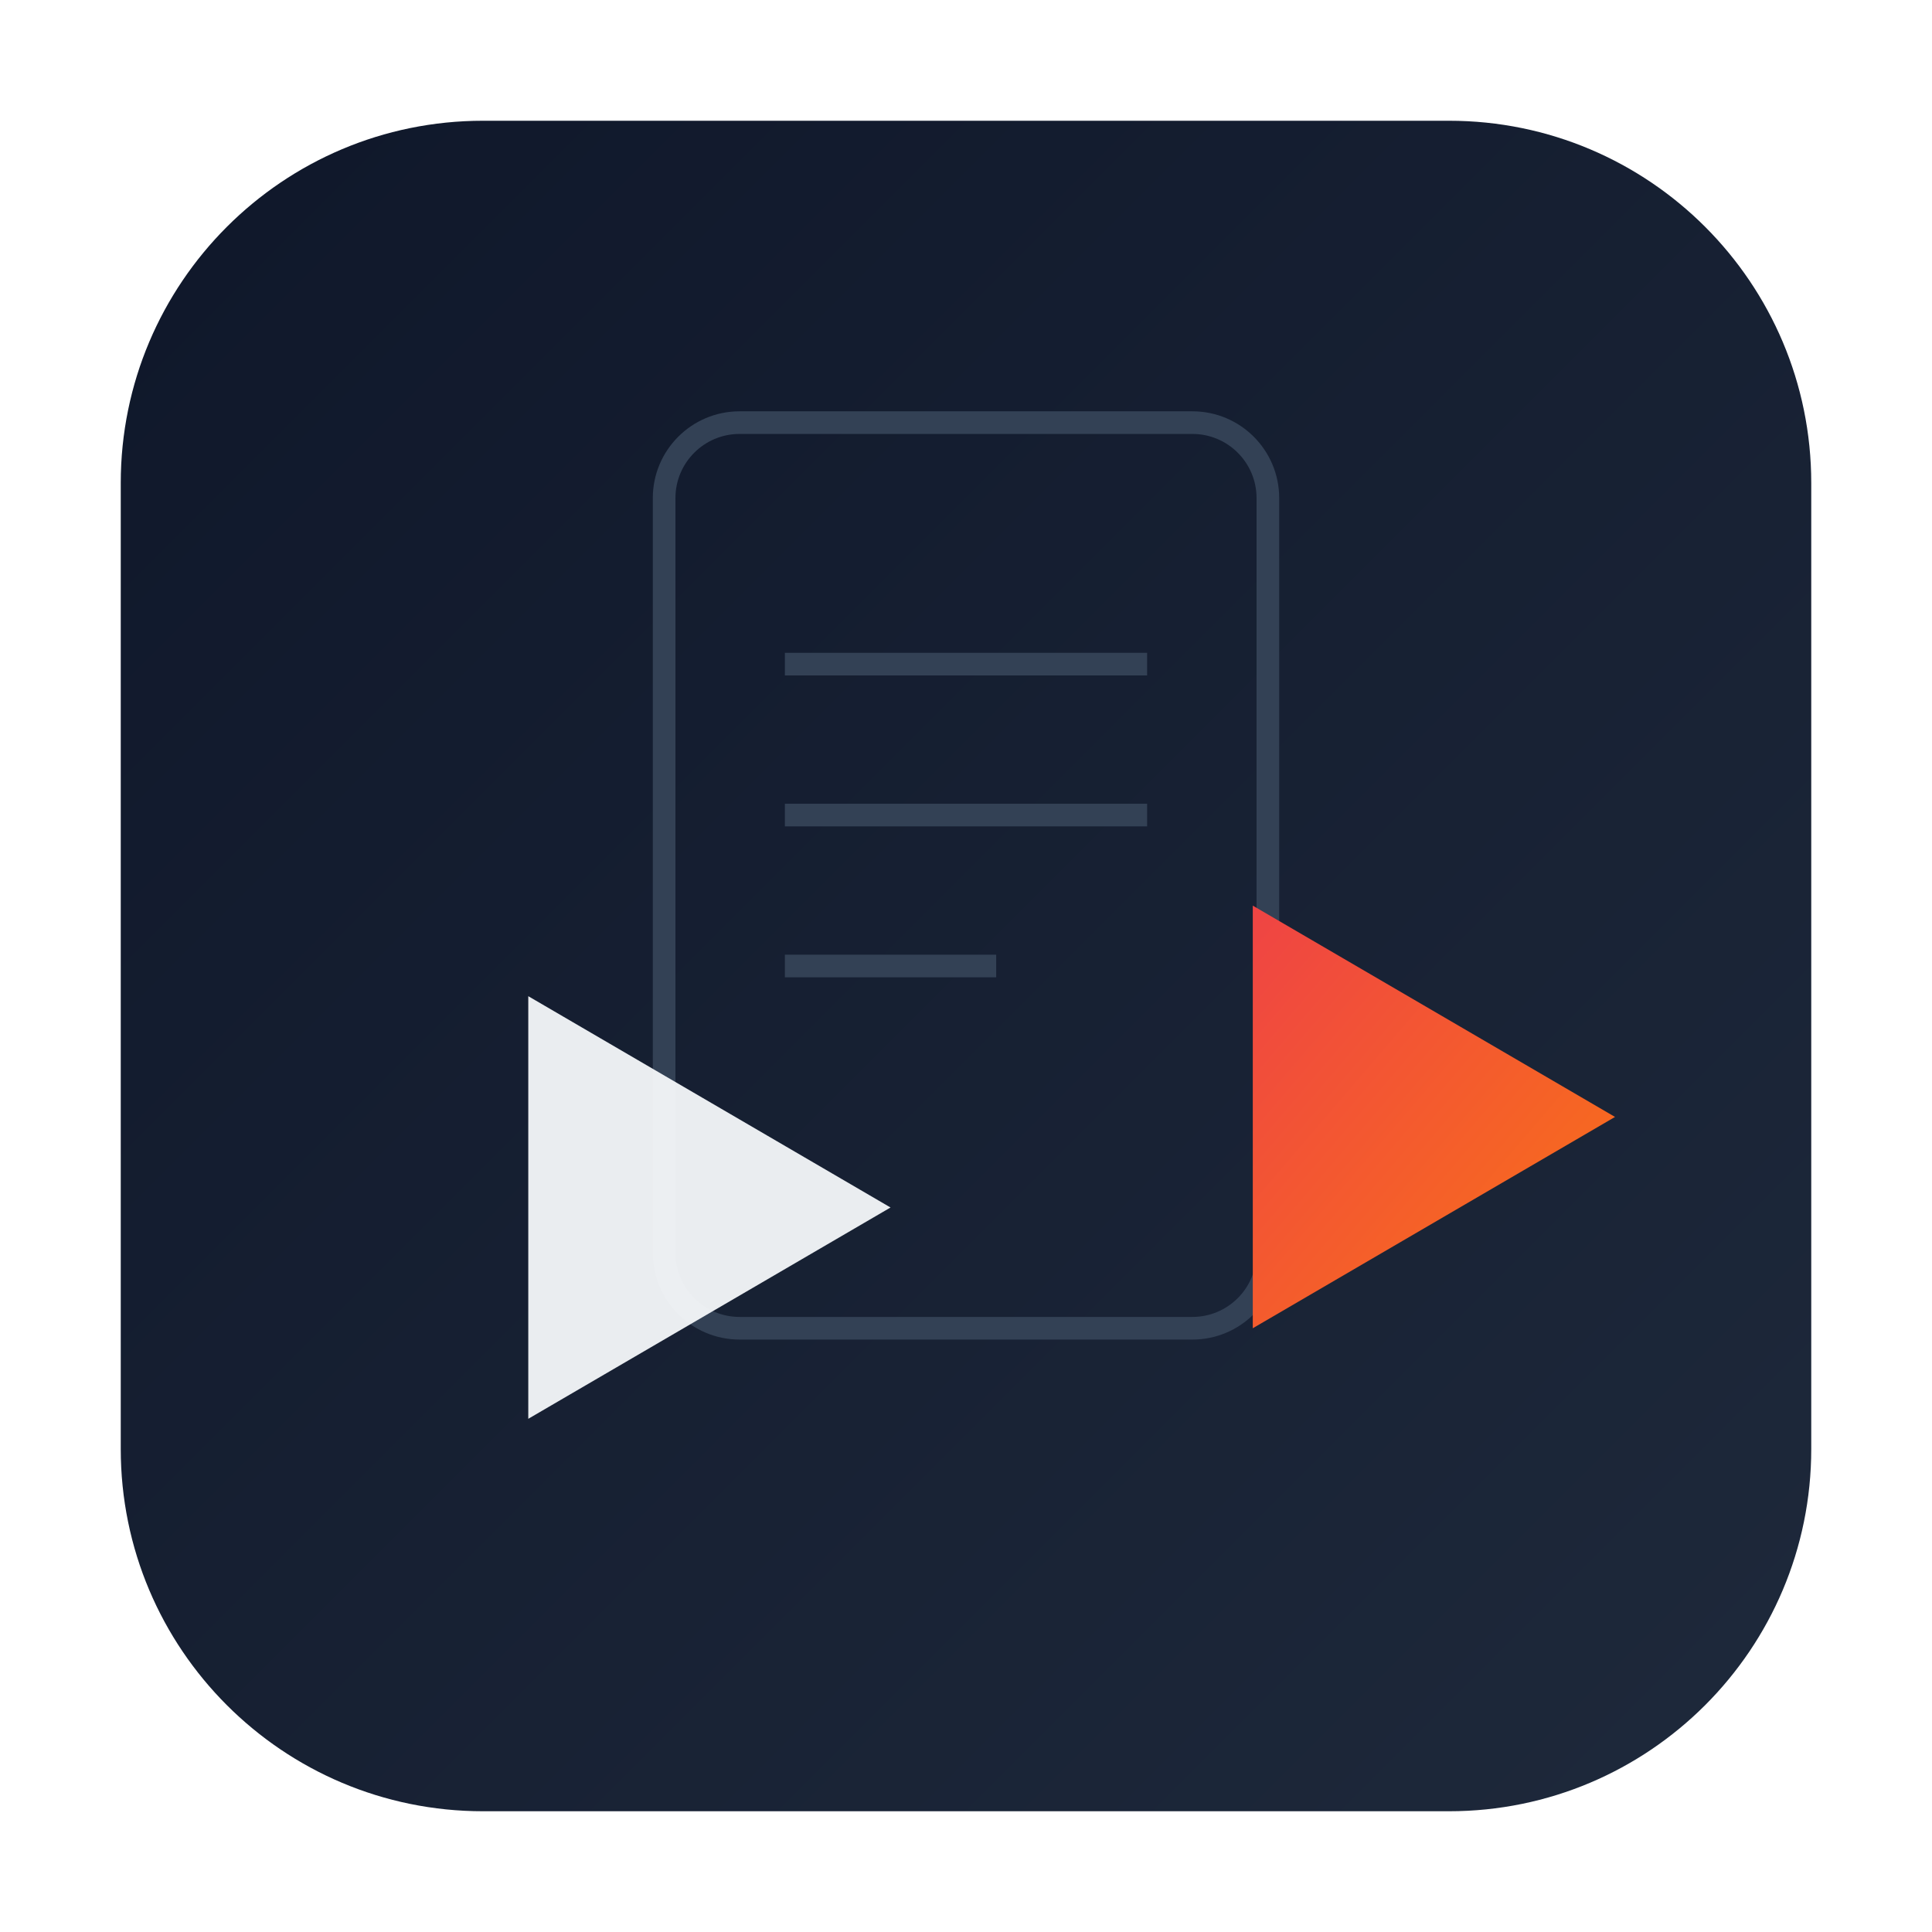
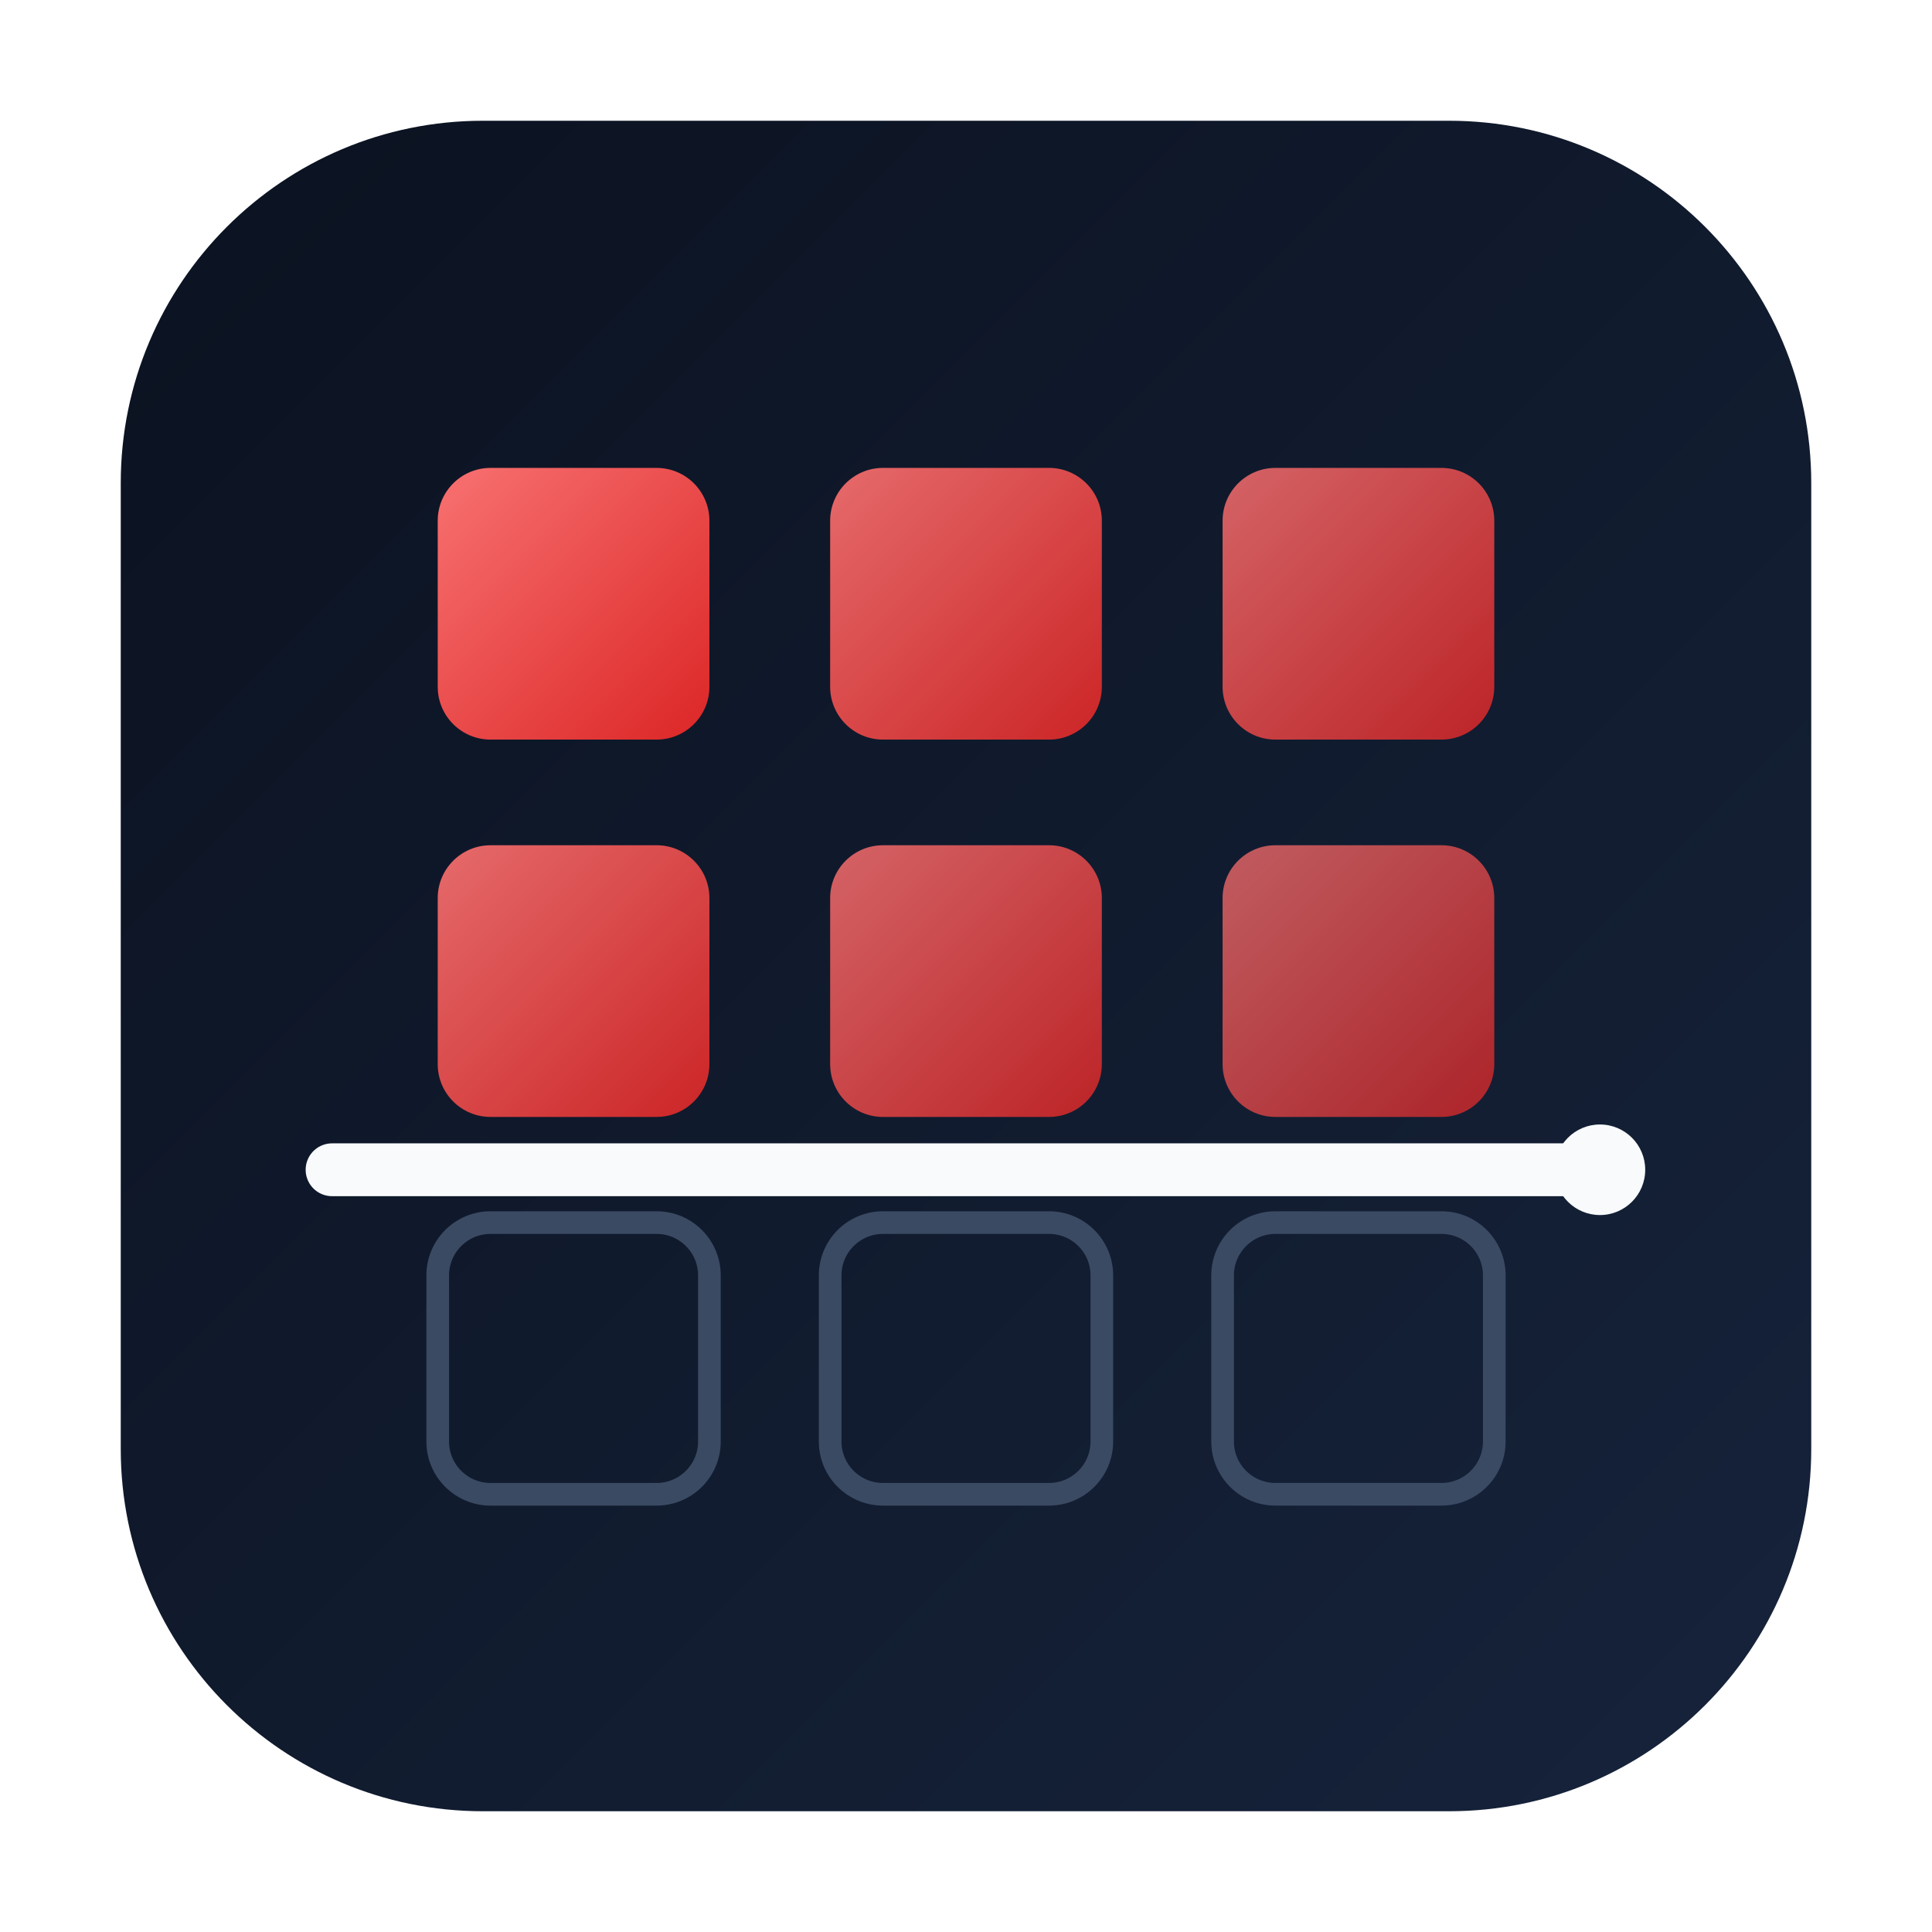
<svg xmlns="http://www.w3.org/2000/svg" viewBox="0 0 256 256" width="256" height="256">
  <defs>
    <linearGradient id="bg" x1="0" y1="0" x2="1" y2="1">
-       <stop offset="0" stop-color="#0F172A" />
-       <stop offset="1" stop-color="#1E293B" />
+       <stop offset="0" stop-color="#0B1220" />
+       <stop offset="1" stop-color="#16233B" />
    </linearGradient>
-     <linearGradient id="aur" x1="0" y1="0" x2="1" y2="1">
-       <stop offset="0" stop-color="#EF4444" />
-       <stop offset="1" stop-color="#F97316" />
+     <linearGradient id="red" x1="0" y1="0" x2="1" y2="1">
+       <stop offset="0" stop-color="#F87171" />
+       <stop offset="1" stop-color="#DC2626" />
    </linearGradient>
  </defs>
  <rect x="16" y="16" width="224" height="224" rx="48" fill="url(#bg)" />
-   <g fill="none" stroke="#334155" stroke-width="3">
-     <rect x="88" y="56" width="80" height="120" rx="10" />
-     <line x1="104" y1="88" x2="152" y2="88" />
-     <line x1="104" y1="108" x2="152" y2="108" />
-     <line x1="104" y1="128" x2="132" y2="128" />
+   <g>
+     <rect x="58" y="62" width="36" height="36" rx="7" fill="url(#red)" />
+     <rect x="110" y="62" width="36" height="36" rx="7" fill="url(#red)" opacity="0.92" />
+     <rect x="162" y="62" width="36" height="36" rx="7" fill="url(#red)" opacity="0.84" />
+     <rect x="58" y="112" width="36" height="36" rx="7" fill="url(#red)" opacity="0.92" />
+     <rect x="110" y="112" width="36" height="36" rx="7" fill="url(#red)" opacity="0.84" />
+     <rect x="162" y="112" width="36" height="36" rx="7" fill="url(#red)" opacity="0.76" />
  </g>
-   <path d="M166 120 L214 148 L166 176 Z" fill="url(#aur)" />
-   <path d="M70 132 L118 160 L70 188 Z" fill="#F8FAFC" opacity="0.94" />
+   <g fill="none" stroke="#3B4A63" stroke-width="3">
+     <rect x="58" y="162" width="36" height="36" rx="7" />
+     <rect x="110" y="162" width="36" height="36" rx="7" />
+     <rect x="162" y="162" width="36" height="36" rx="7" />
+   </g>
+   <line x1="44" y1="155" x2="212" y2="155" stroke="#F8FAFC" stroke-width="7" stroke-linecap="round" />
+   <circle cx="212" cy="155" r="6" fill="#F8FAFC" />
</svg>
